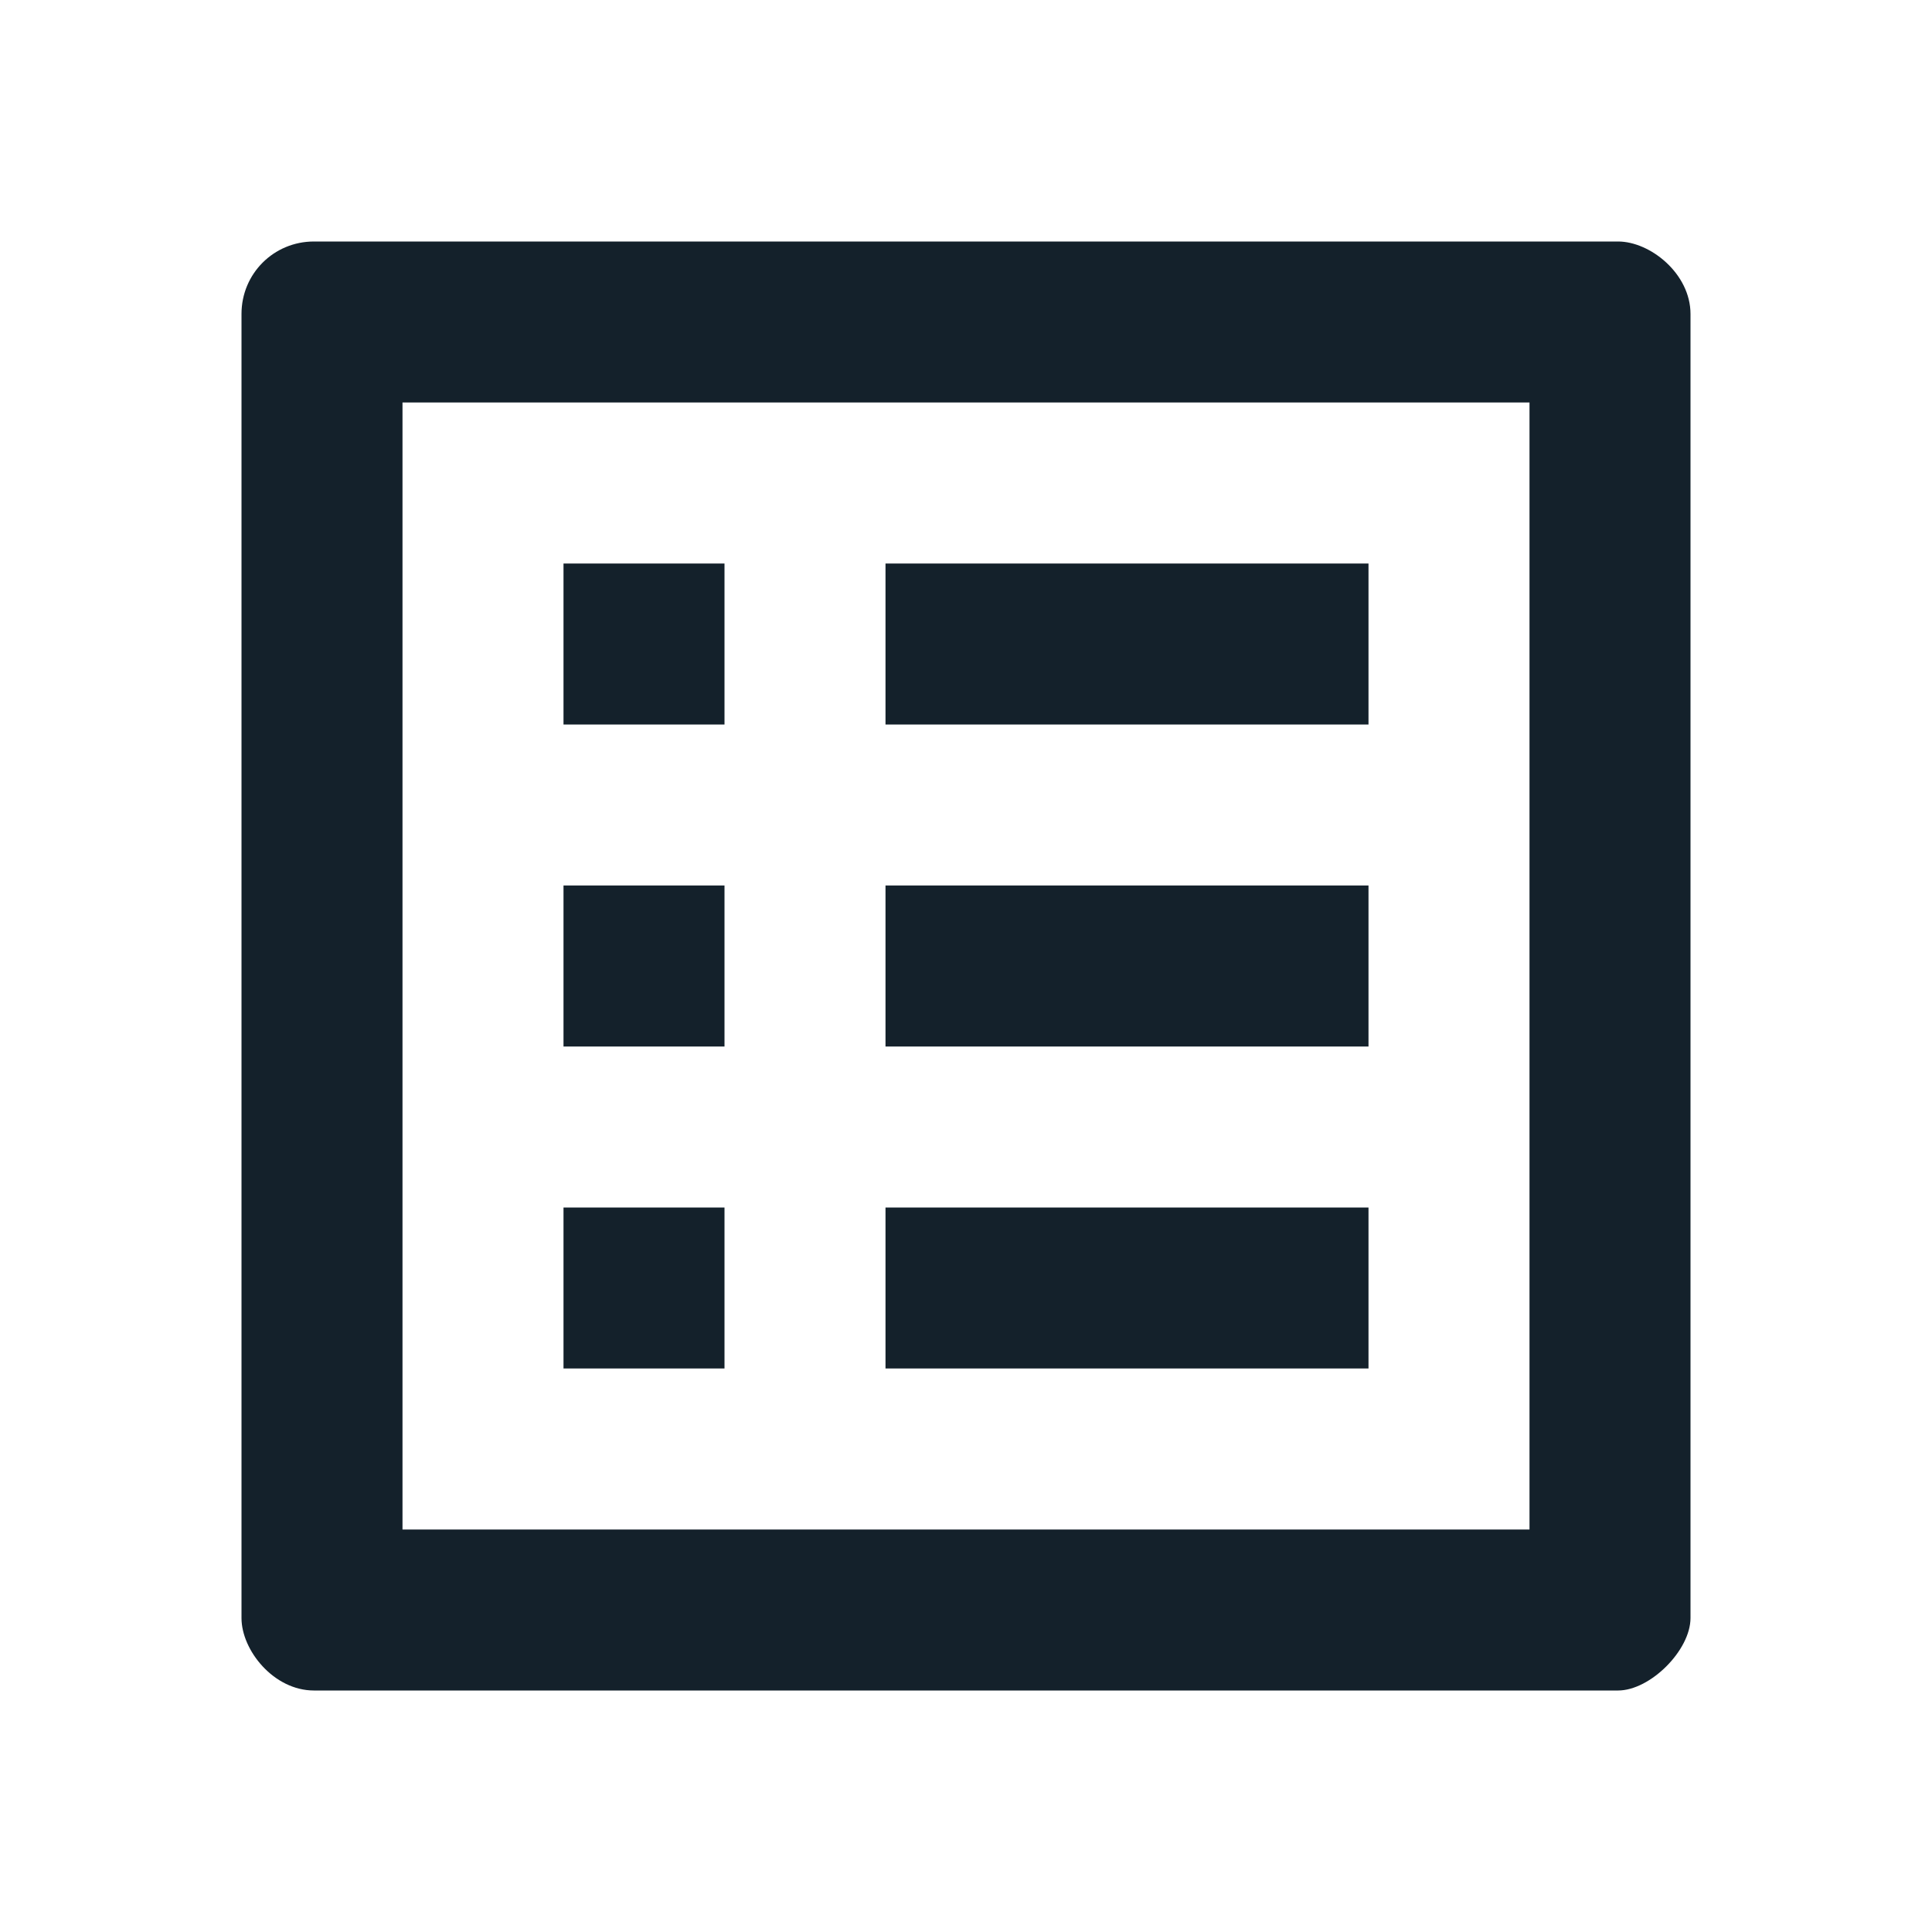
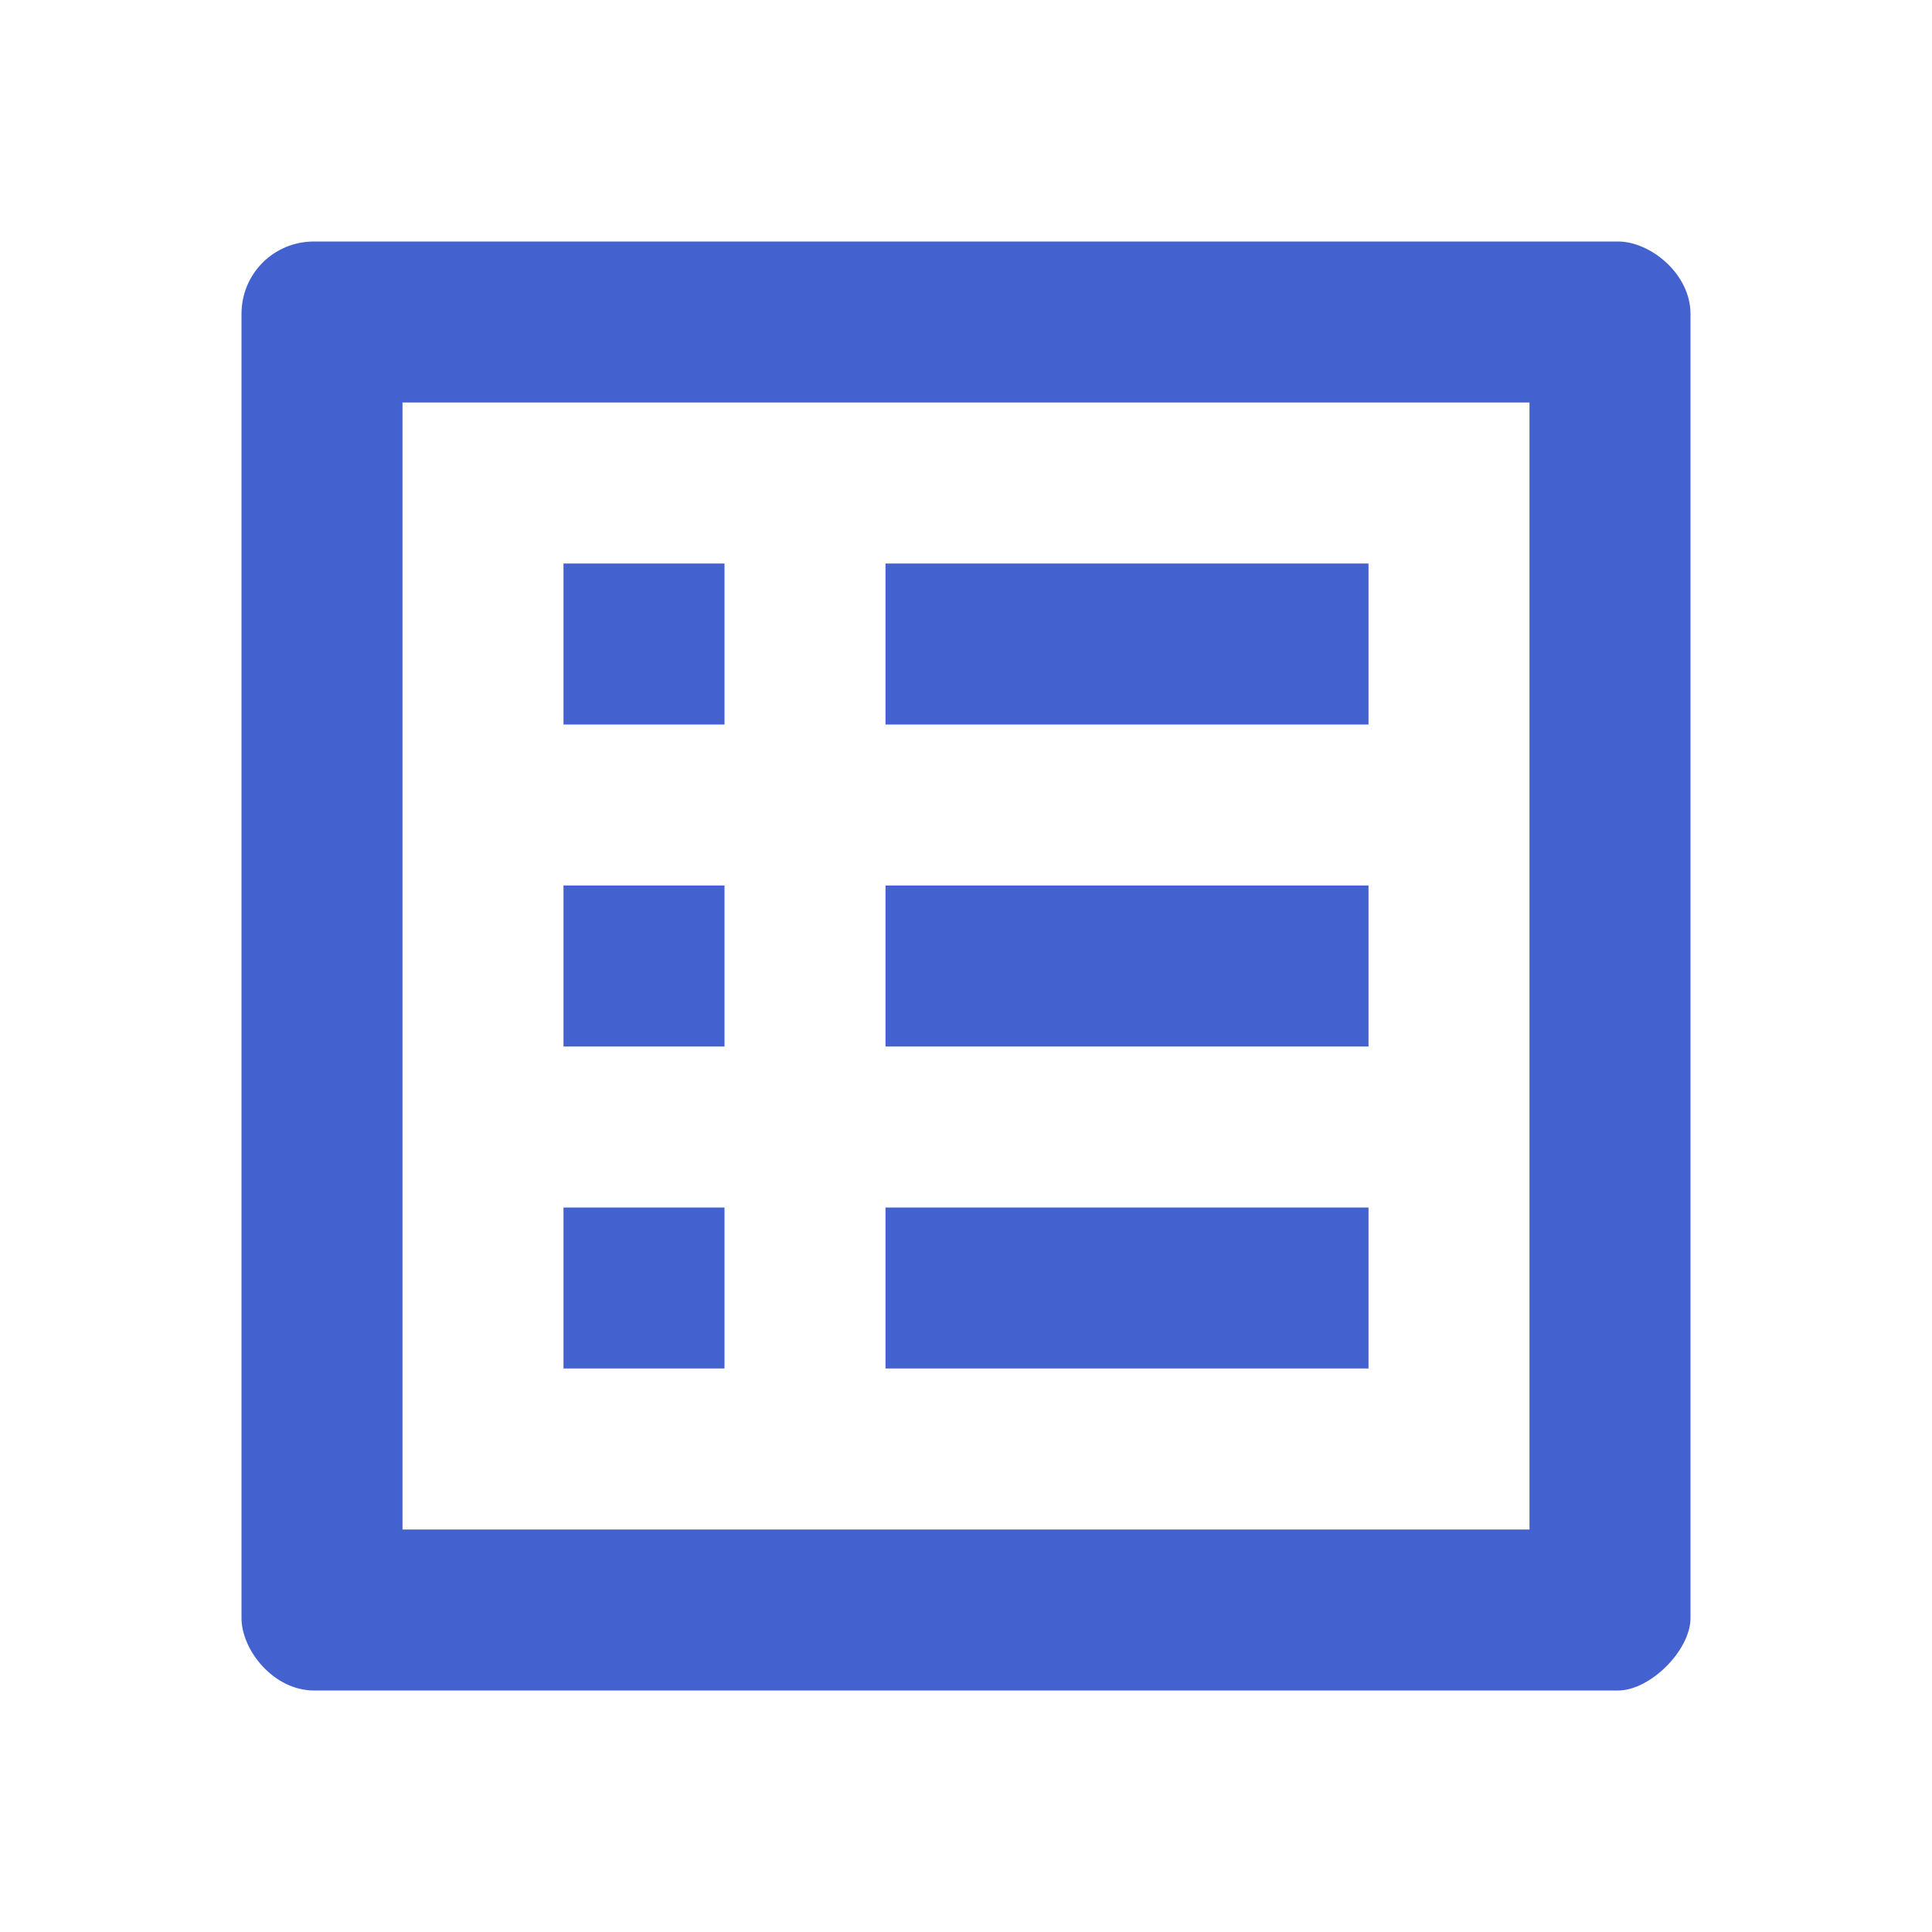
<svg xmlns="http://www.w3.org/2000/svg" width="24" height="24" viewBox="0 0 24 24" fill="none">
-   <path d="M19 5V19H5V5H19ZM20.1 3H3.9C3.4 3 3 3.4 3 3.9V20.1C3 20.5 3.4 21 3.9 21H20.1C20.5 21 21 20.5 21 20.1V3.9C21 3.4 20.5 3 20.1 3ZM11 7H17V9H11V7ZM11 11H17V13H11V11ZM11 15H17V17H11V15ZM7 7H9V9H7V7ZM7 11H9V13H7V11ZM7 15H9V17H7V15Z" fill="#14212B" />
+   <path d="M19 5V19H5V5H19ZM20.1 3H3.9C3.4 3 3 3.4 3 3.9V20.1C3 20.5 3.4 21 3.9 21H20.1C20.5 21 21 20.5 21 20.1V3.9C21 3.4 20.5 3 20.1 3ZM11 7H17V9H11V7ZM11 11H17V13H11V11ZM11 15H17V17H11V15ZM7 7H9V9H7V7ZM7 11H9V13H7V11ZM7 15H9V17H7V15Z" fill="#4362D0" />
</svg>
